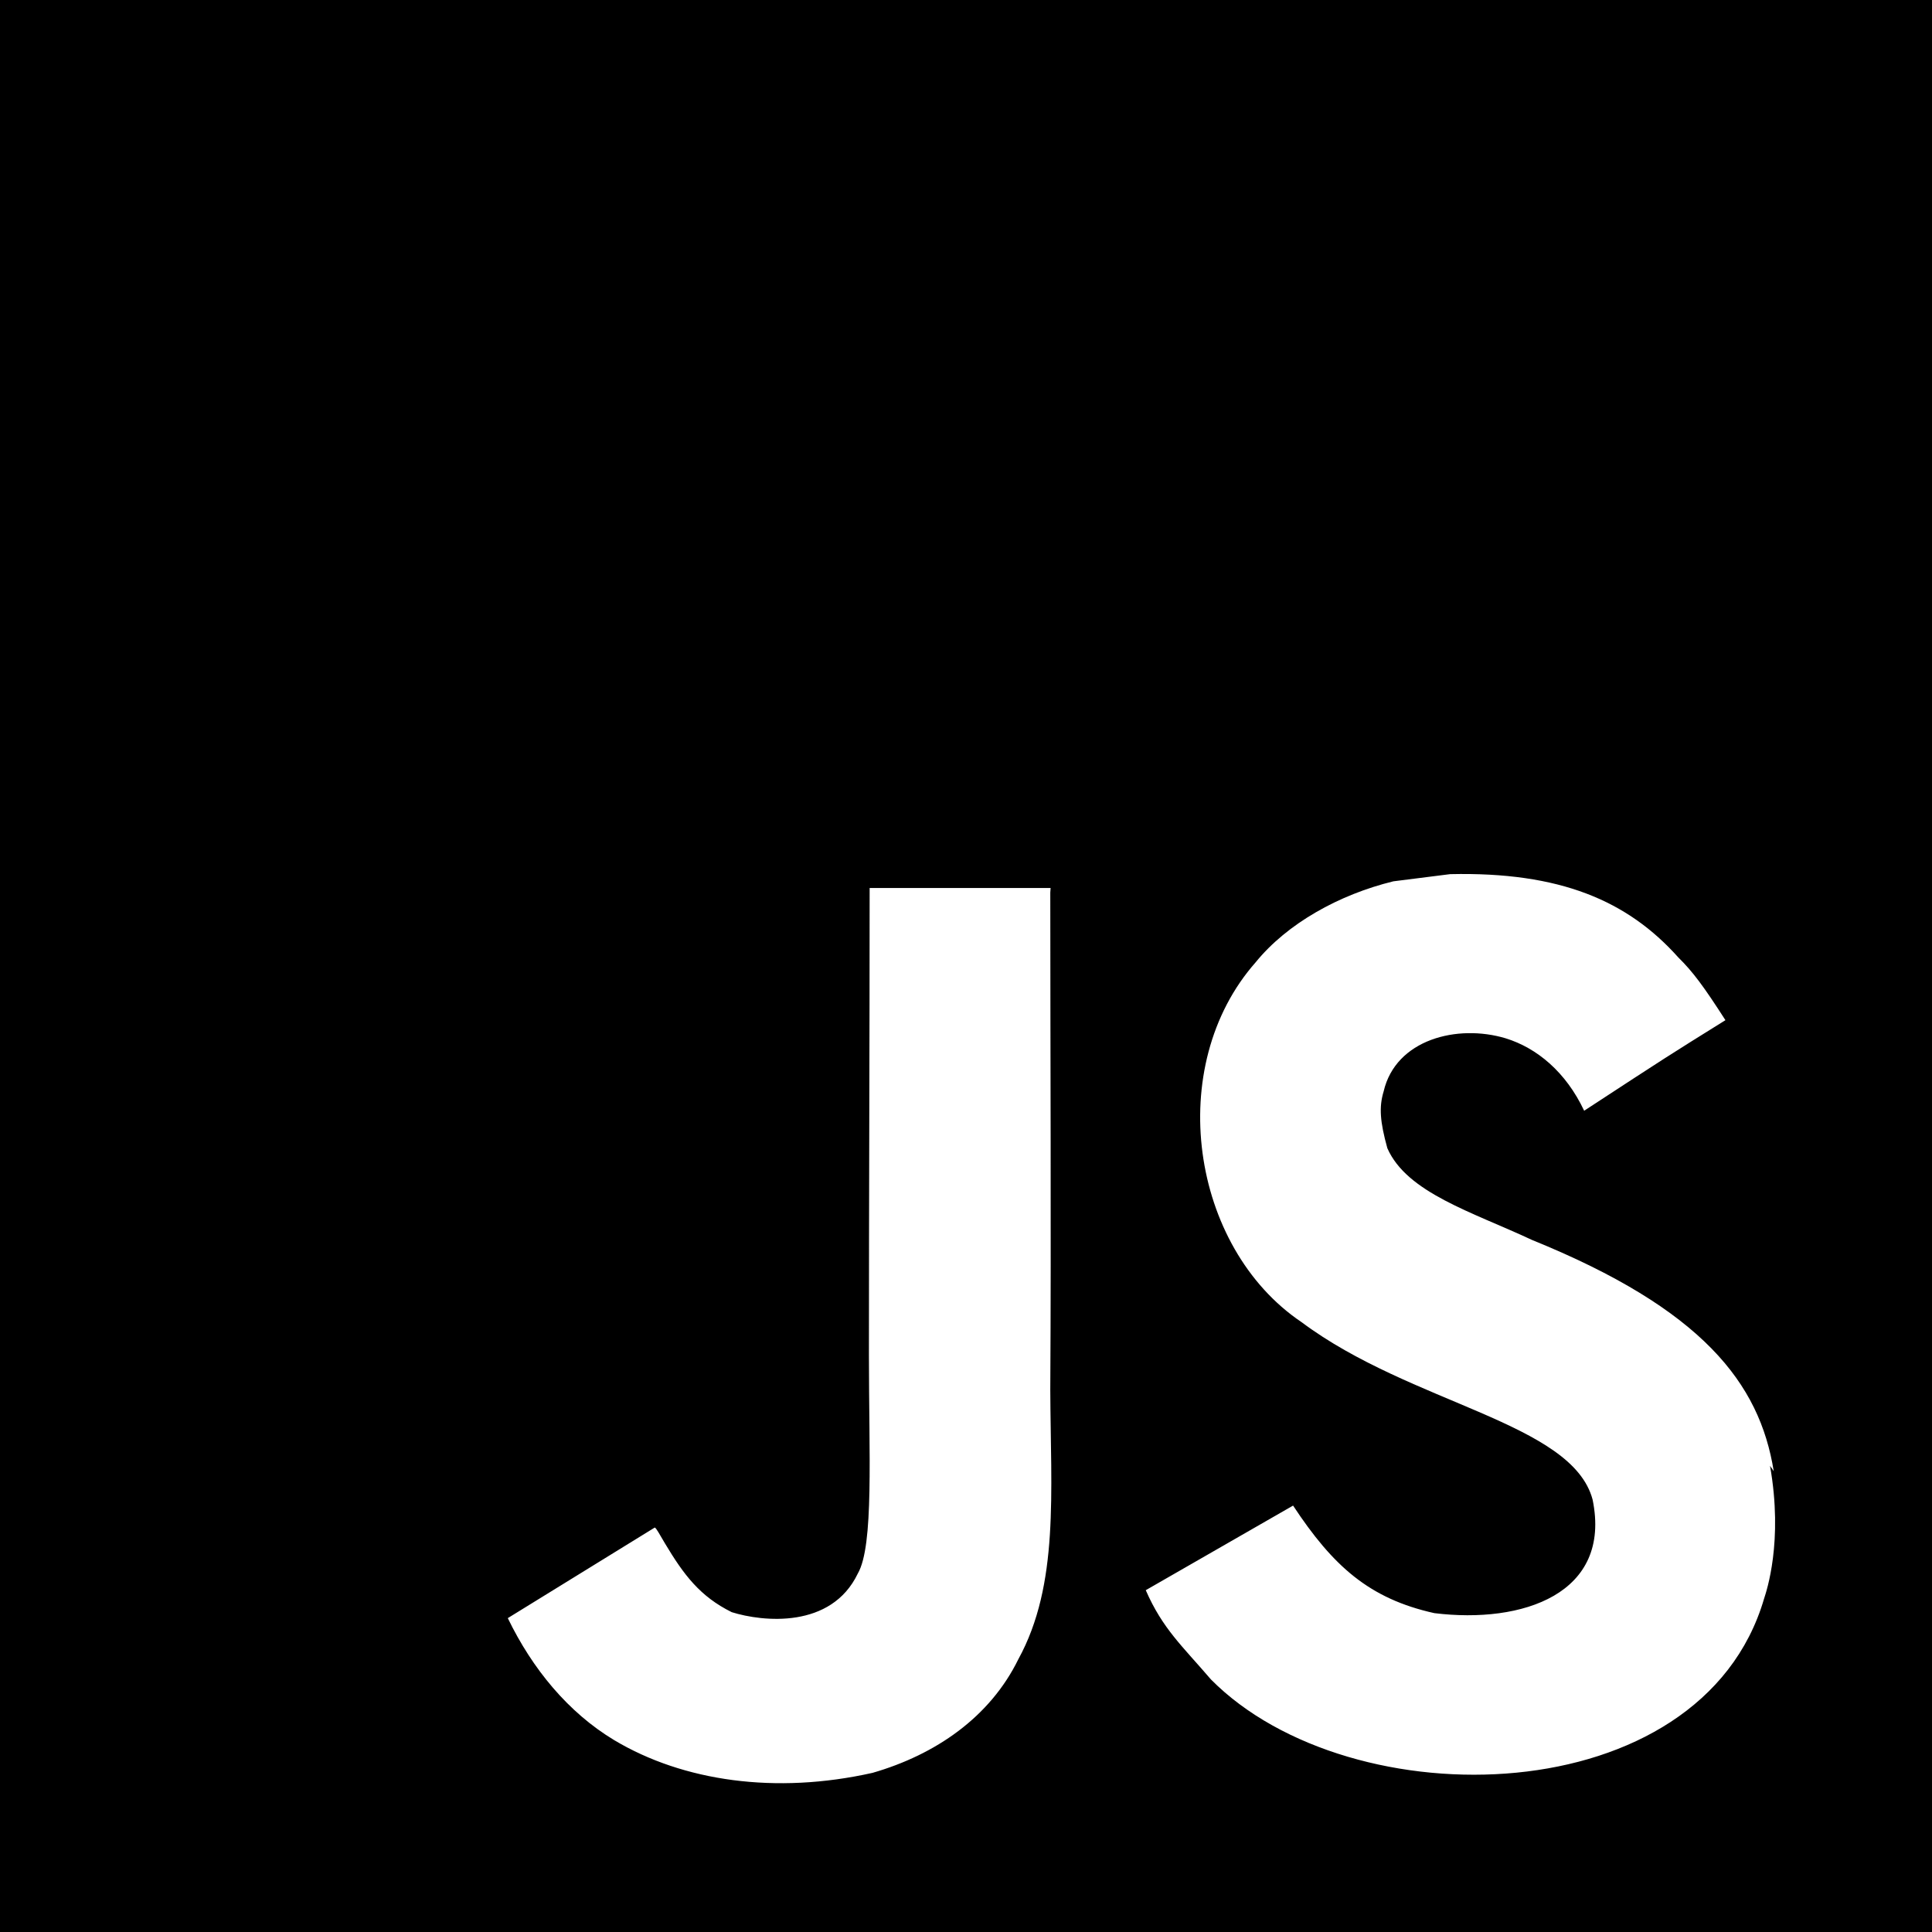
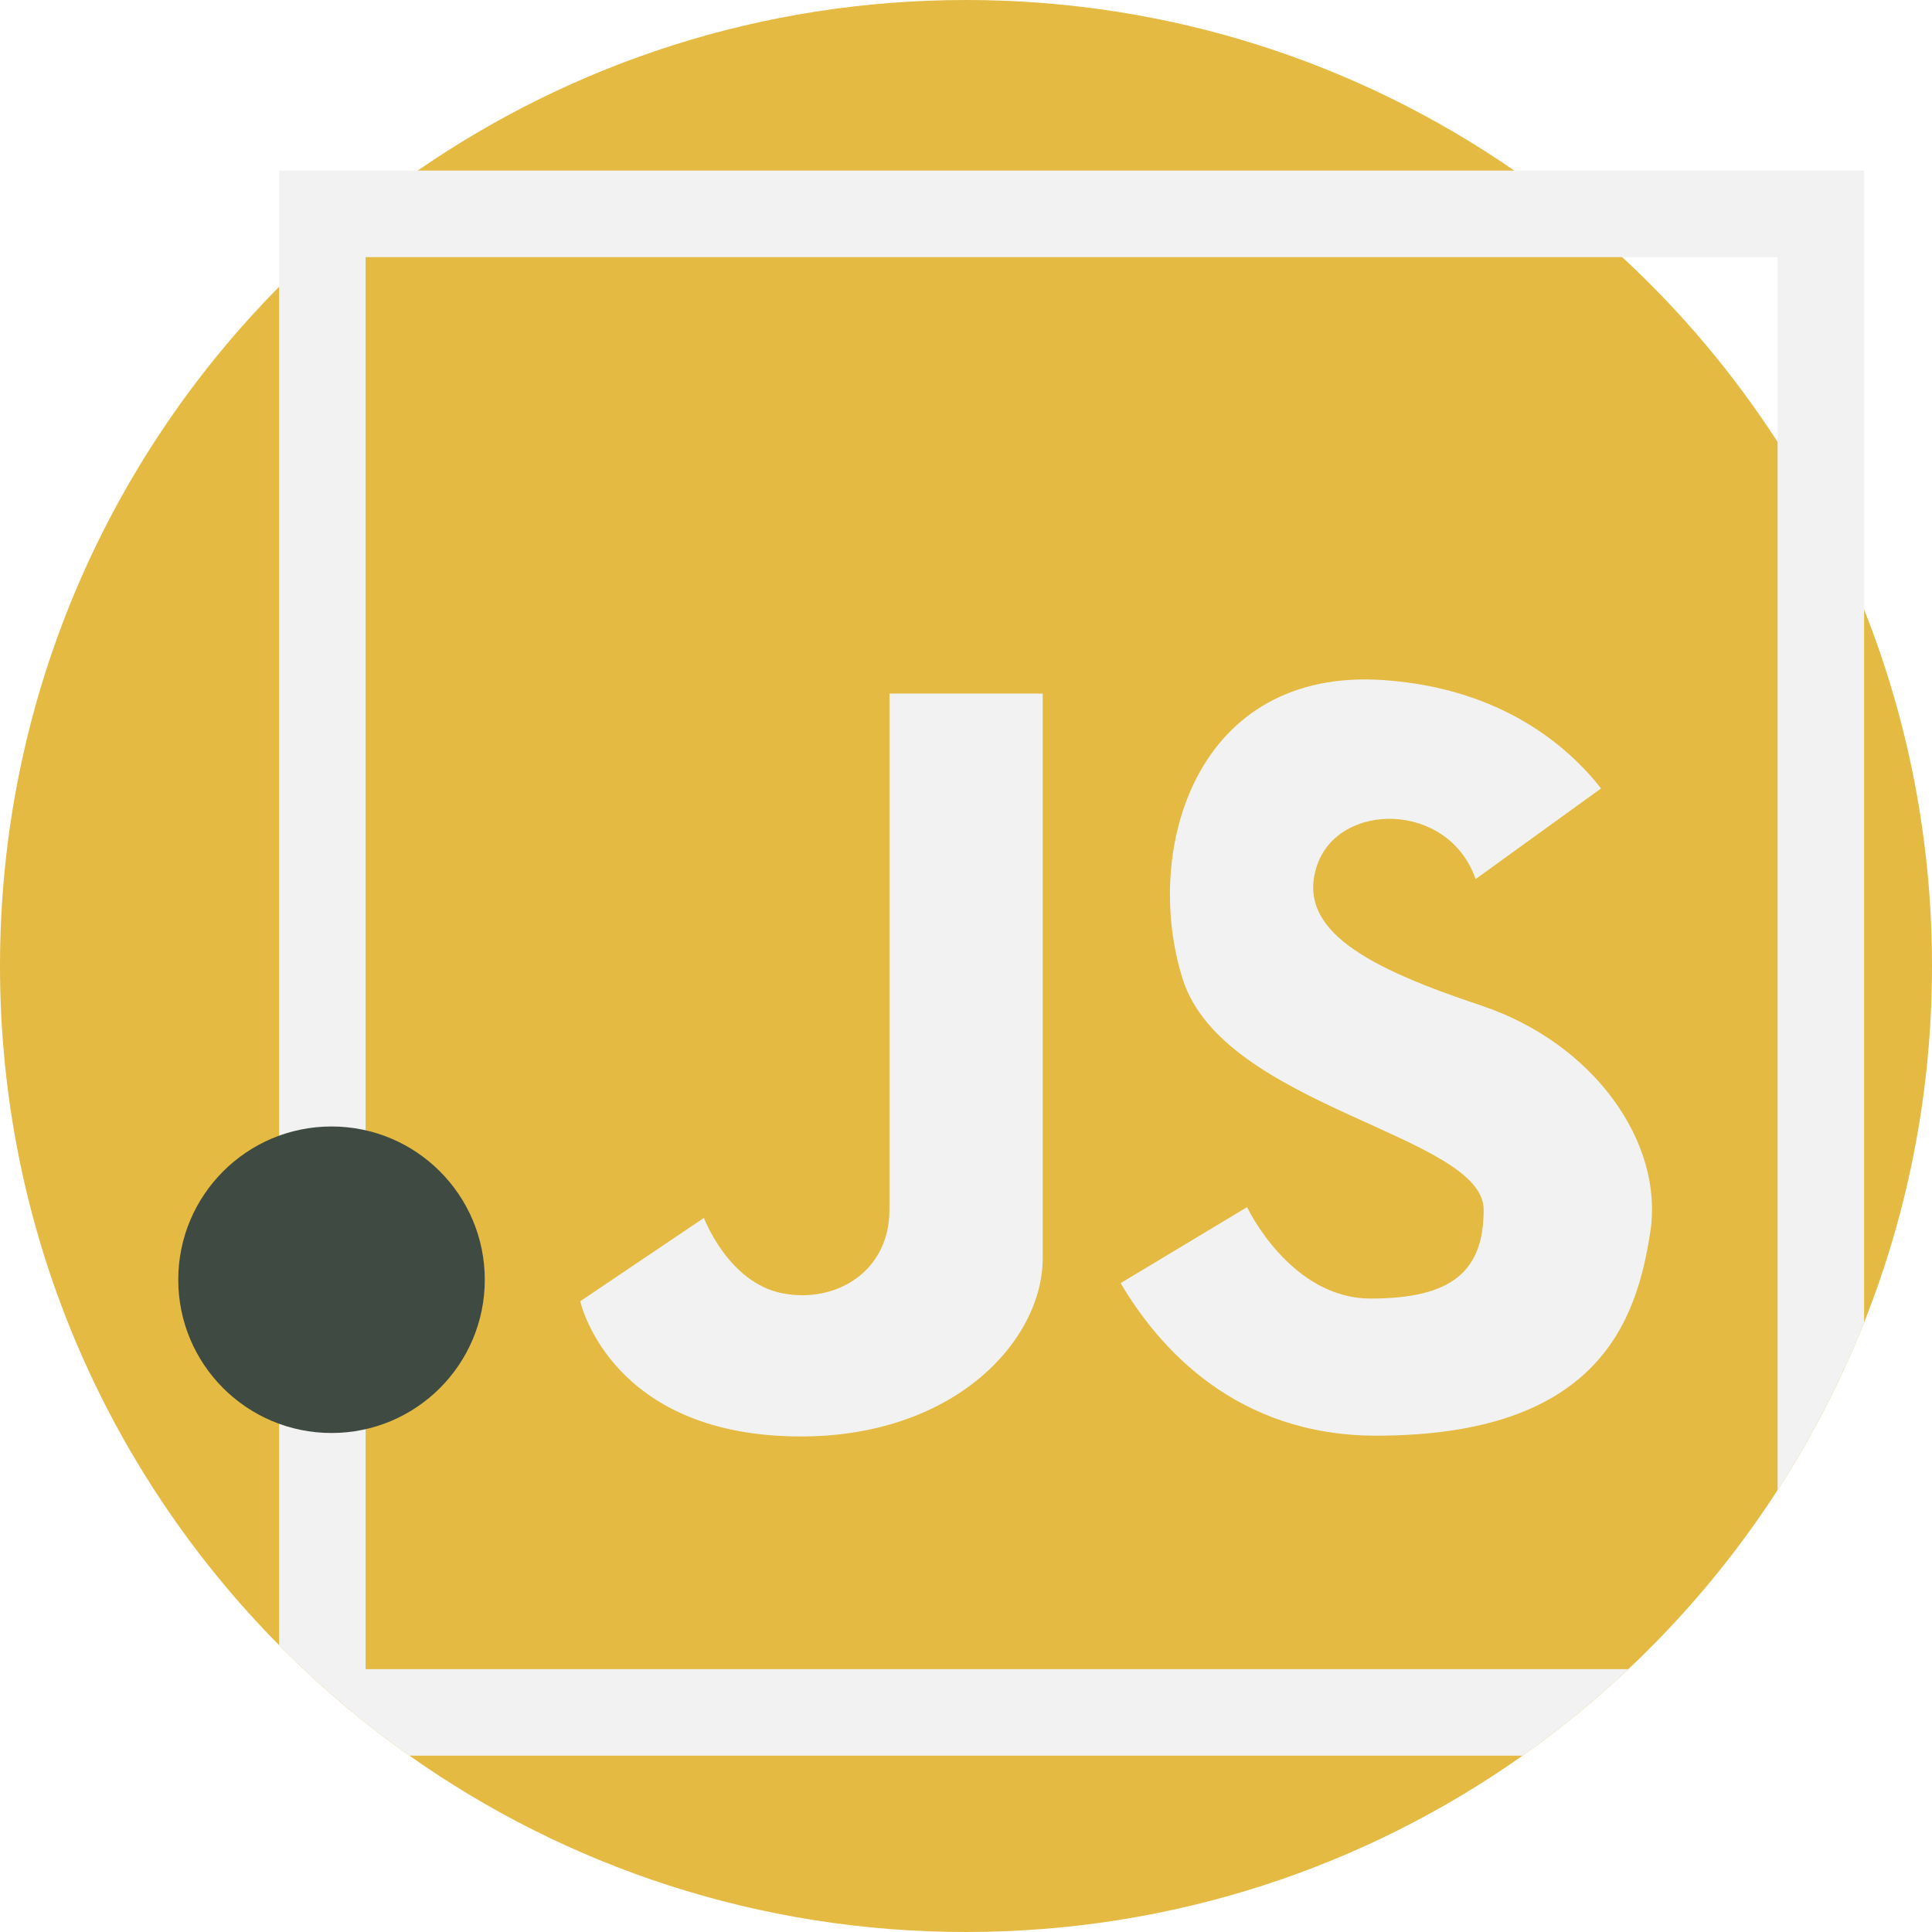
- <svg xmlns="http://www.w3.org/2000/svg" role="img" viewBox="0 0 24 24">
-   <path d="M0 0h24v24H0V0zm22.034 18.276c-.175-1.095-.888-2.015-3.003-2.873-.736-.345-1.554-.585-1.797-1.14-.091-.33-.105-.51-.046-.705.15-.646.915-.84 1.515-.66.39.12.75.42.976.9 1.034-.676 1.034-.676 1.755-1.125-.27-.42-.404-.601-.586-.78-.63-.705-1.469-1.065-2.834-1.034l-.705.089c-.676.165-1.32.525-1.71 1.005-1.14 1.291-.811 3.541.569 4.471 1.365 1.02 3.361 1.244 3.616 2.205.24 1.17-.87 1.545-1.966 1.41-.811-.18-1.26-.586-1.755-1.336l-1.83 1.051c.21.48.45.689.81 1.109 1.74 1.756 6.09 1.666 6.871-1.004.029-.09.24-.705.074-1.65l.046.067zm-8.983-7.245h-2.248c0 1.938-.009 3.864-.009 5.805 0 1.232.063 2.363-.138 2.711-.33.689-1.18.601-1.566.48-.396-.196-.597-.466-.83-.855-.063-.105-.11-.196-.127-.196l-1.825 1.125c.305.63.75 1.172 1.324 1.517.855.51 2.004.675 3.207.405.783-.226 1.458-.691 1.811-1.411.51-.93.402-2.07.397-3.346.012-2.054 0-4.109 0-6.179l.004-.056z" />
+ <svg xmlns="http://www.w3.org/2000/svg" version="1.1" id="Capa_1" x="0px" y="0px" viewBox="0 0 512 512" style="enable-background:new 0 0 512 512;" xml:space="preserve">
+   <path style="fill:#E4BA42;" d="M512,256c0,33.353-6.374,65.212-17.983,94.438c-6.207,15.632-13.908,30.511-22.936,44.45  c-11.243,17.387-24.545,33.322-39.549,47.449c-8.788,8.286-18.15,15.945-28.035,22.925C361.806,494.707,310.93,512,256,512  s-105.806-17.293-147.498-46.738c-12.372-8.735-23.928-18.526-34.534-29.268C28.233,389.757,0,326.165,0,256  S28.233,122.243,73.968,76.006c11.233-11.368,23.531-21.682,36.728-30.793C151.97,16.697,202.031,0,256,0  s104.03,16.697,145.304,45.213c10.083,6.949,19.634,14.618,28.588,22.925c15.684,14.503,29.539,30.96,41.19,48.974  c9.028,13.939,16.729,28.818,22.936,44.45C505.626,190.788,512,222.647,512,256z" />
+   <g>
+     <path style="fill:#F2F2F2;" d="M391.05,232.97c-7.125-20.664-36.341-20.664-42.04-3.563c-5.7,17.101,13.539,27.076,43.466,37.053   c29.927,9.976,48.454,36.341,44.891,59.854s-13.539,54.154-72.68,54.154c-36.963,0-57.505-23.103-67.714-40.429l33.511-20.138   c0,0,11.401,24.227,32.777,24.227c21.377,0,29.927-7.125,29.927-23.514c0-19.951-69.118-27.076-79.806-61.279   s3.563-82.656,53.441-79.094c31.175,2.227,48.71,17.535,57.478,28.703L391.05,232.97z" />
+     <path style="fill:#F2F2F2;" d="M235.714,183.805c0,0,0,120.421,0,136.81c0,16.388-14.251,24.94-28.502,22.089   c-14.251-2.85-20.664-19.951-20.664-19.951l-32.777,22.089c0,0,7.125,32.777,52.016,35.628   c44.891,2.85,70.542-24.227,70.542-47.029s0-149.636,0-149.636L235.714,183.805L235.714,183.805z" />
+     <path style="fill:#F2F2F2;" d="M73.968,45.213v390.781c10.606,10.742,22.162,20.532,34.534,29.268h294.996   c9.885-6.98,19.247-14.639,28.035-22.925H96.893V68.138h374.188v326.75c9.028-13.939,16.729-28.818,22.936-44.45V45.213H73.968z" />
+   </g>
+   <circle style="fill:#3F4A43;" cx="87.855" cy="339.143" r="40.615" />
+   <g>
+ </g>
+   <g>
+ </g>
+   <g>
+ </g>
+   <g>
+ </g>
+   <g>
+ </g>
+   <g>
+ </g>
+   <g>
+ </g>
+   <g>
+ </g>
+   <g>
+ </g>
+   <g>
+ </g>
+   <g>
+ </g>
+   <g>
+ </g>
+   <g>
+ </g>
+   <g>
+ </g>
+   <g>
+ </g>
</svg>
